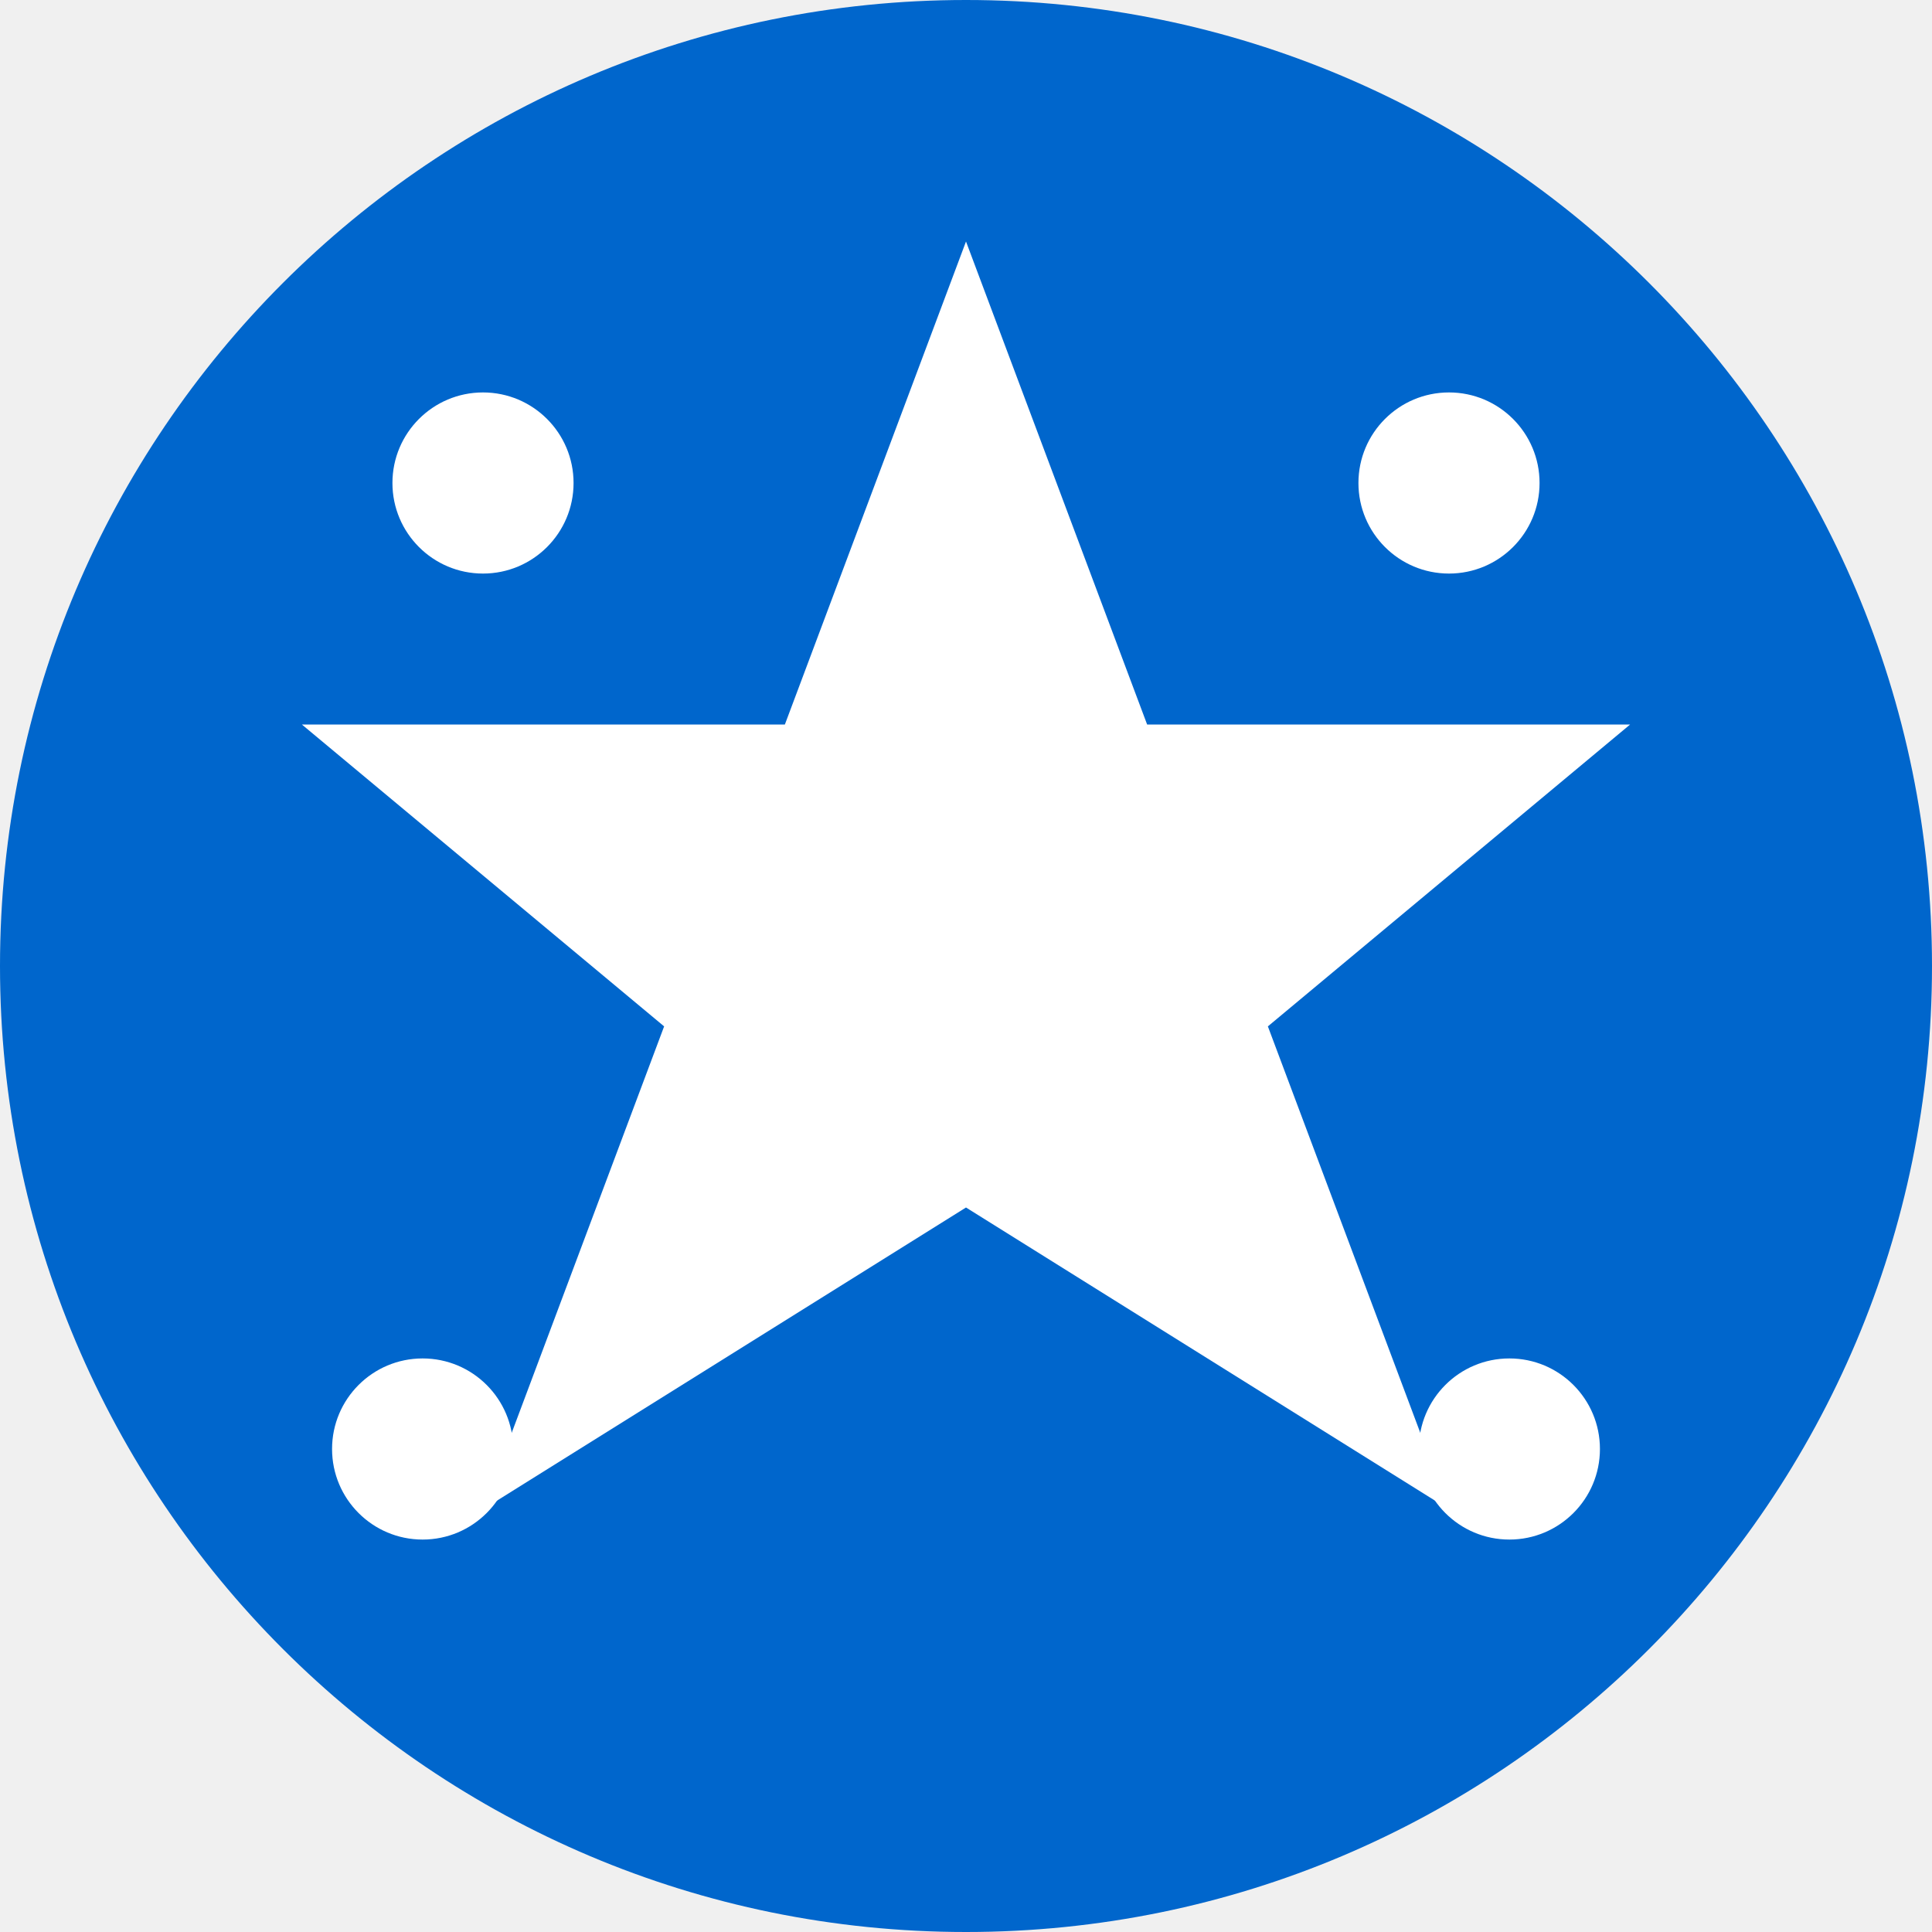
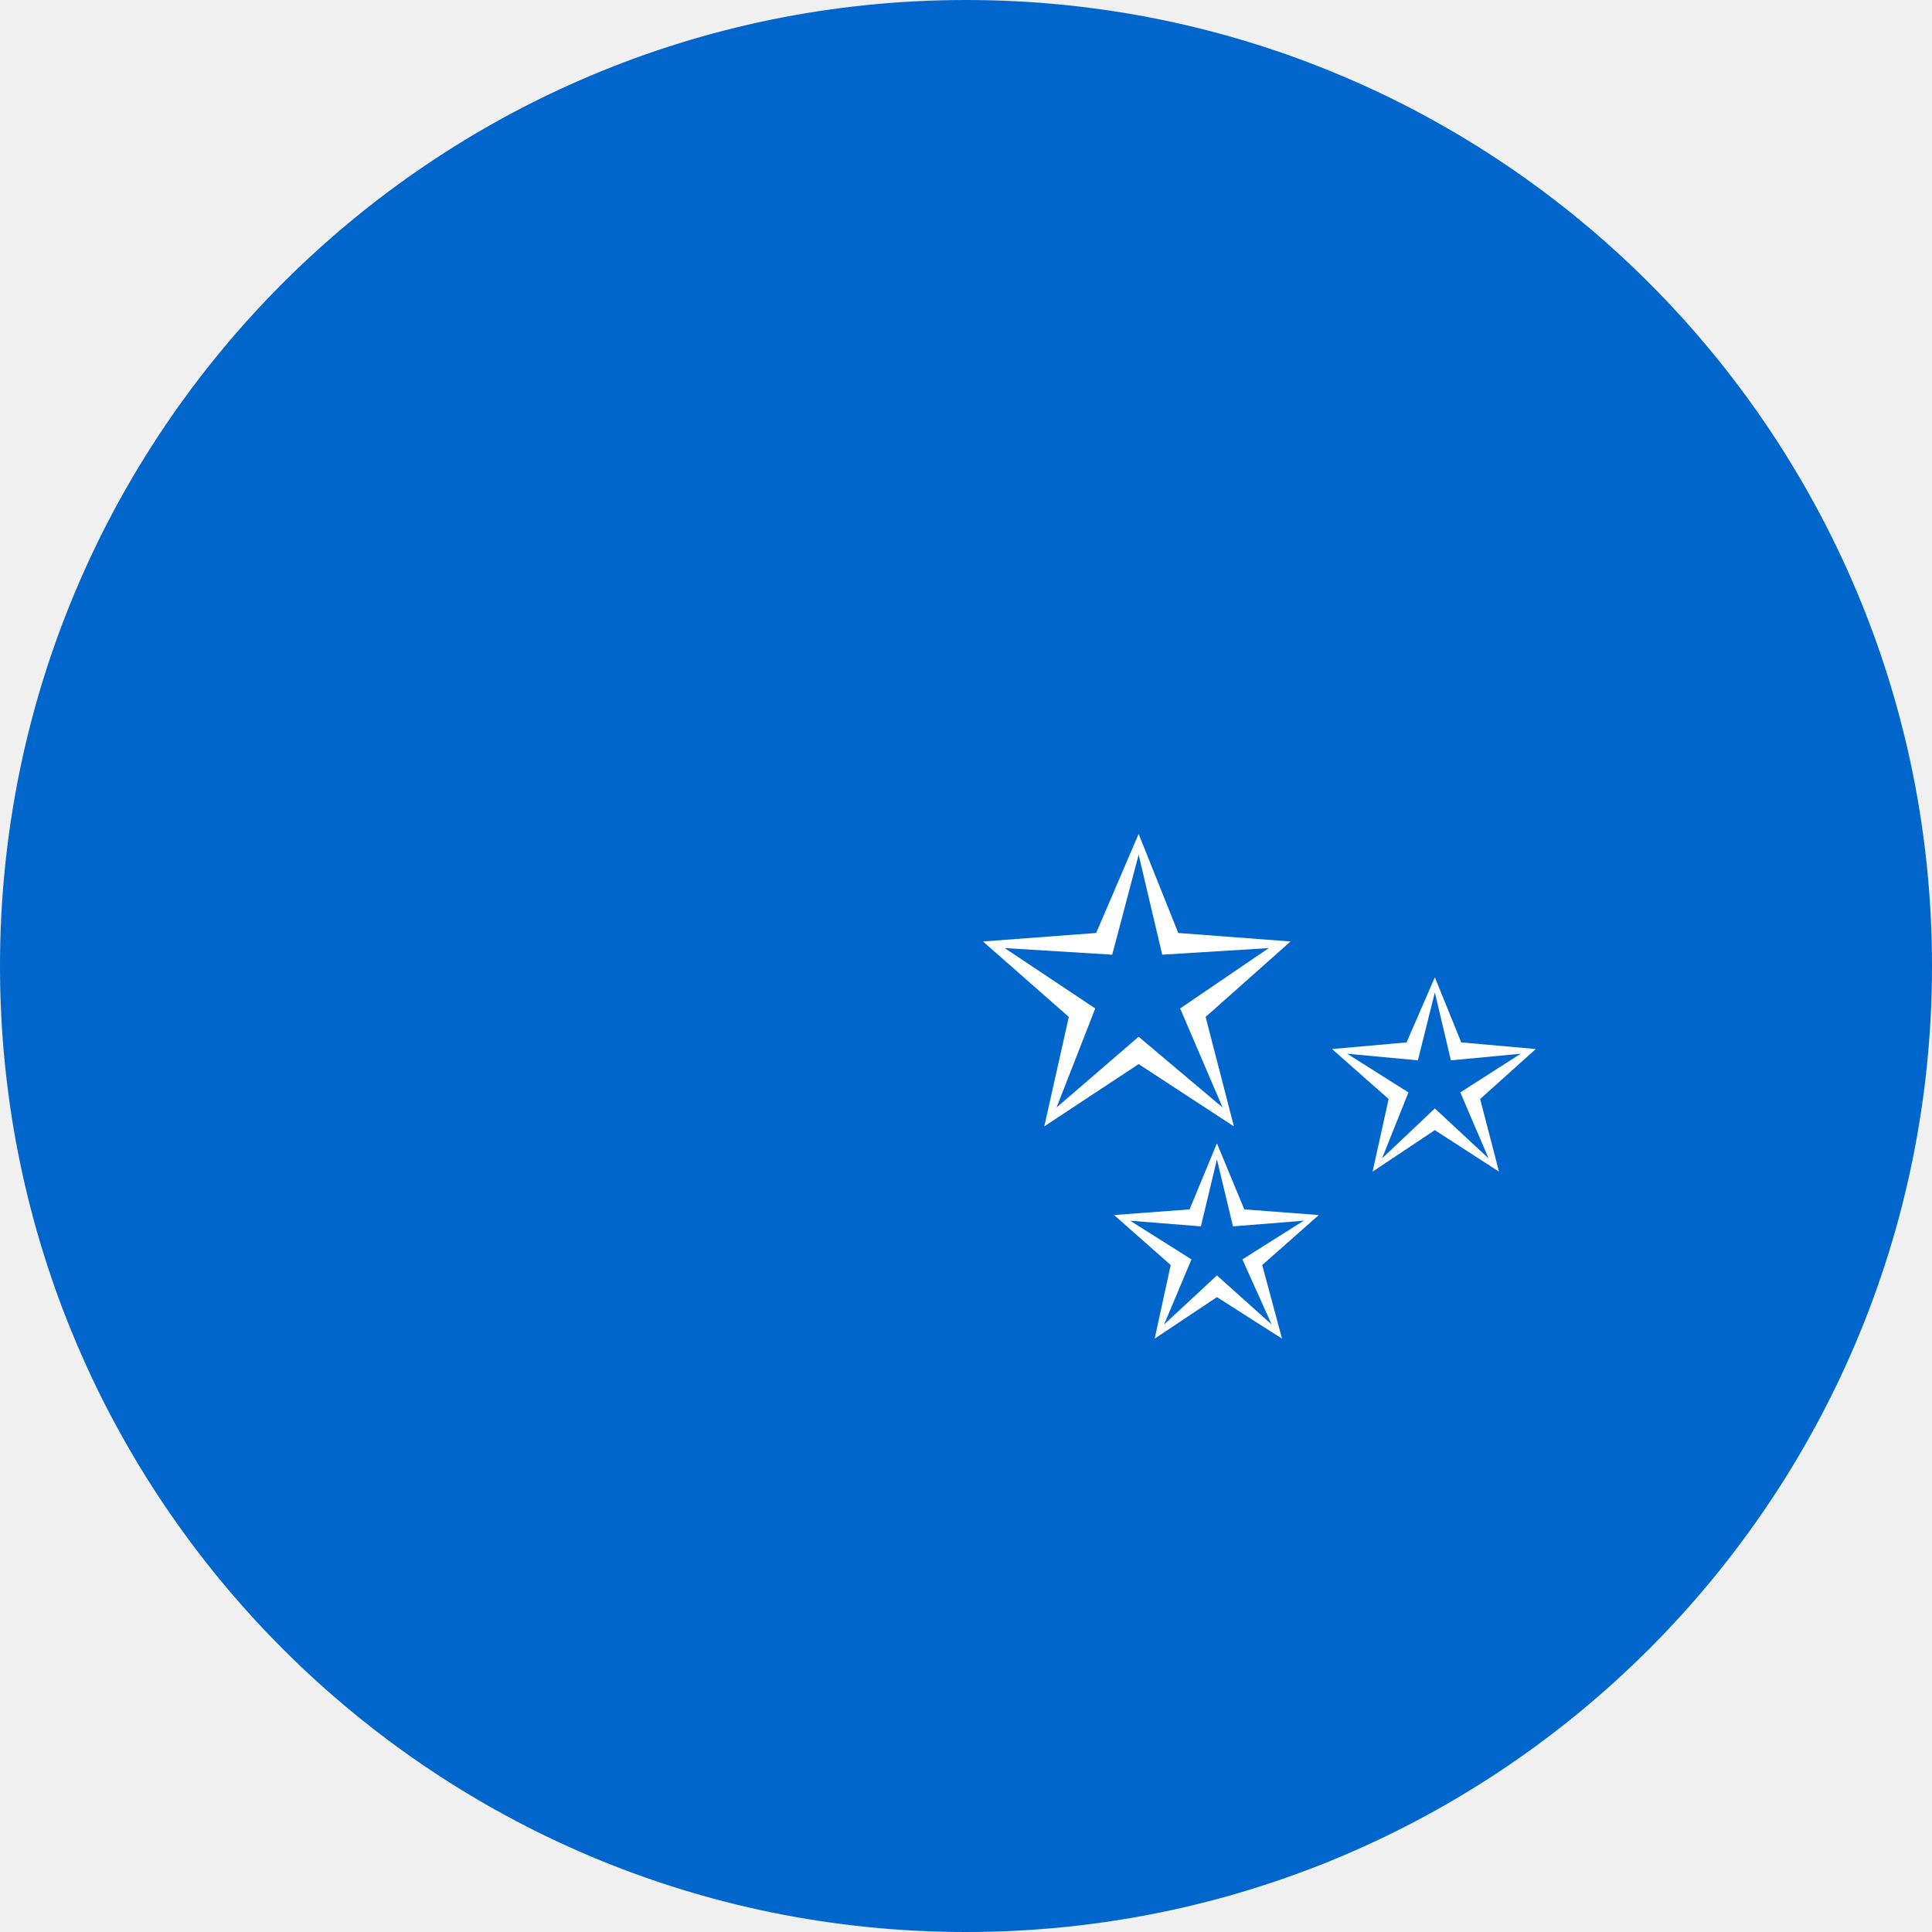
<svg xmlns="http://www.w3.org/2000/svg" viewBox="0 0 32 32">
  <circle cx="16" cy="16" r="16" fill="#0066cc" />
-   <g fill="#ffffff">
-     <path d="M16 4 L19 12 L27 12 L21 17 L24 25 L16 20 L8 25 L11 17 L5 12 L13 12 Z" />
-     <circle cx="8" cy="8" r="1.5" />
-     <circle cx="24" cy="8" r="1.5" />
-     <circle cx="7" cy="24" r="1.5" />
-     <circle cx="25" cy="24" r="1.5" />
-   </g>
+   <text x="16" y="22" fontSize="20" fill="white" textAnchor="middle" fontWeight="bold">✨</text>
</svg>
